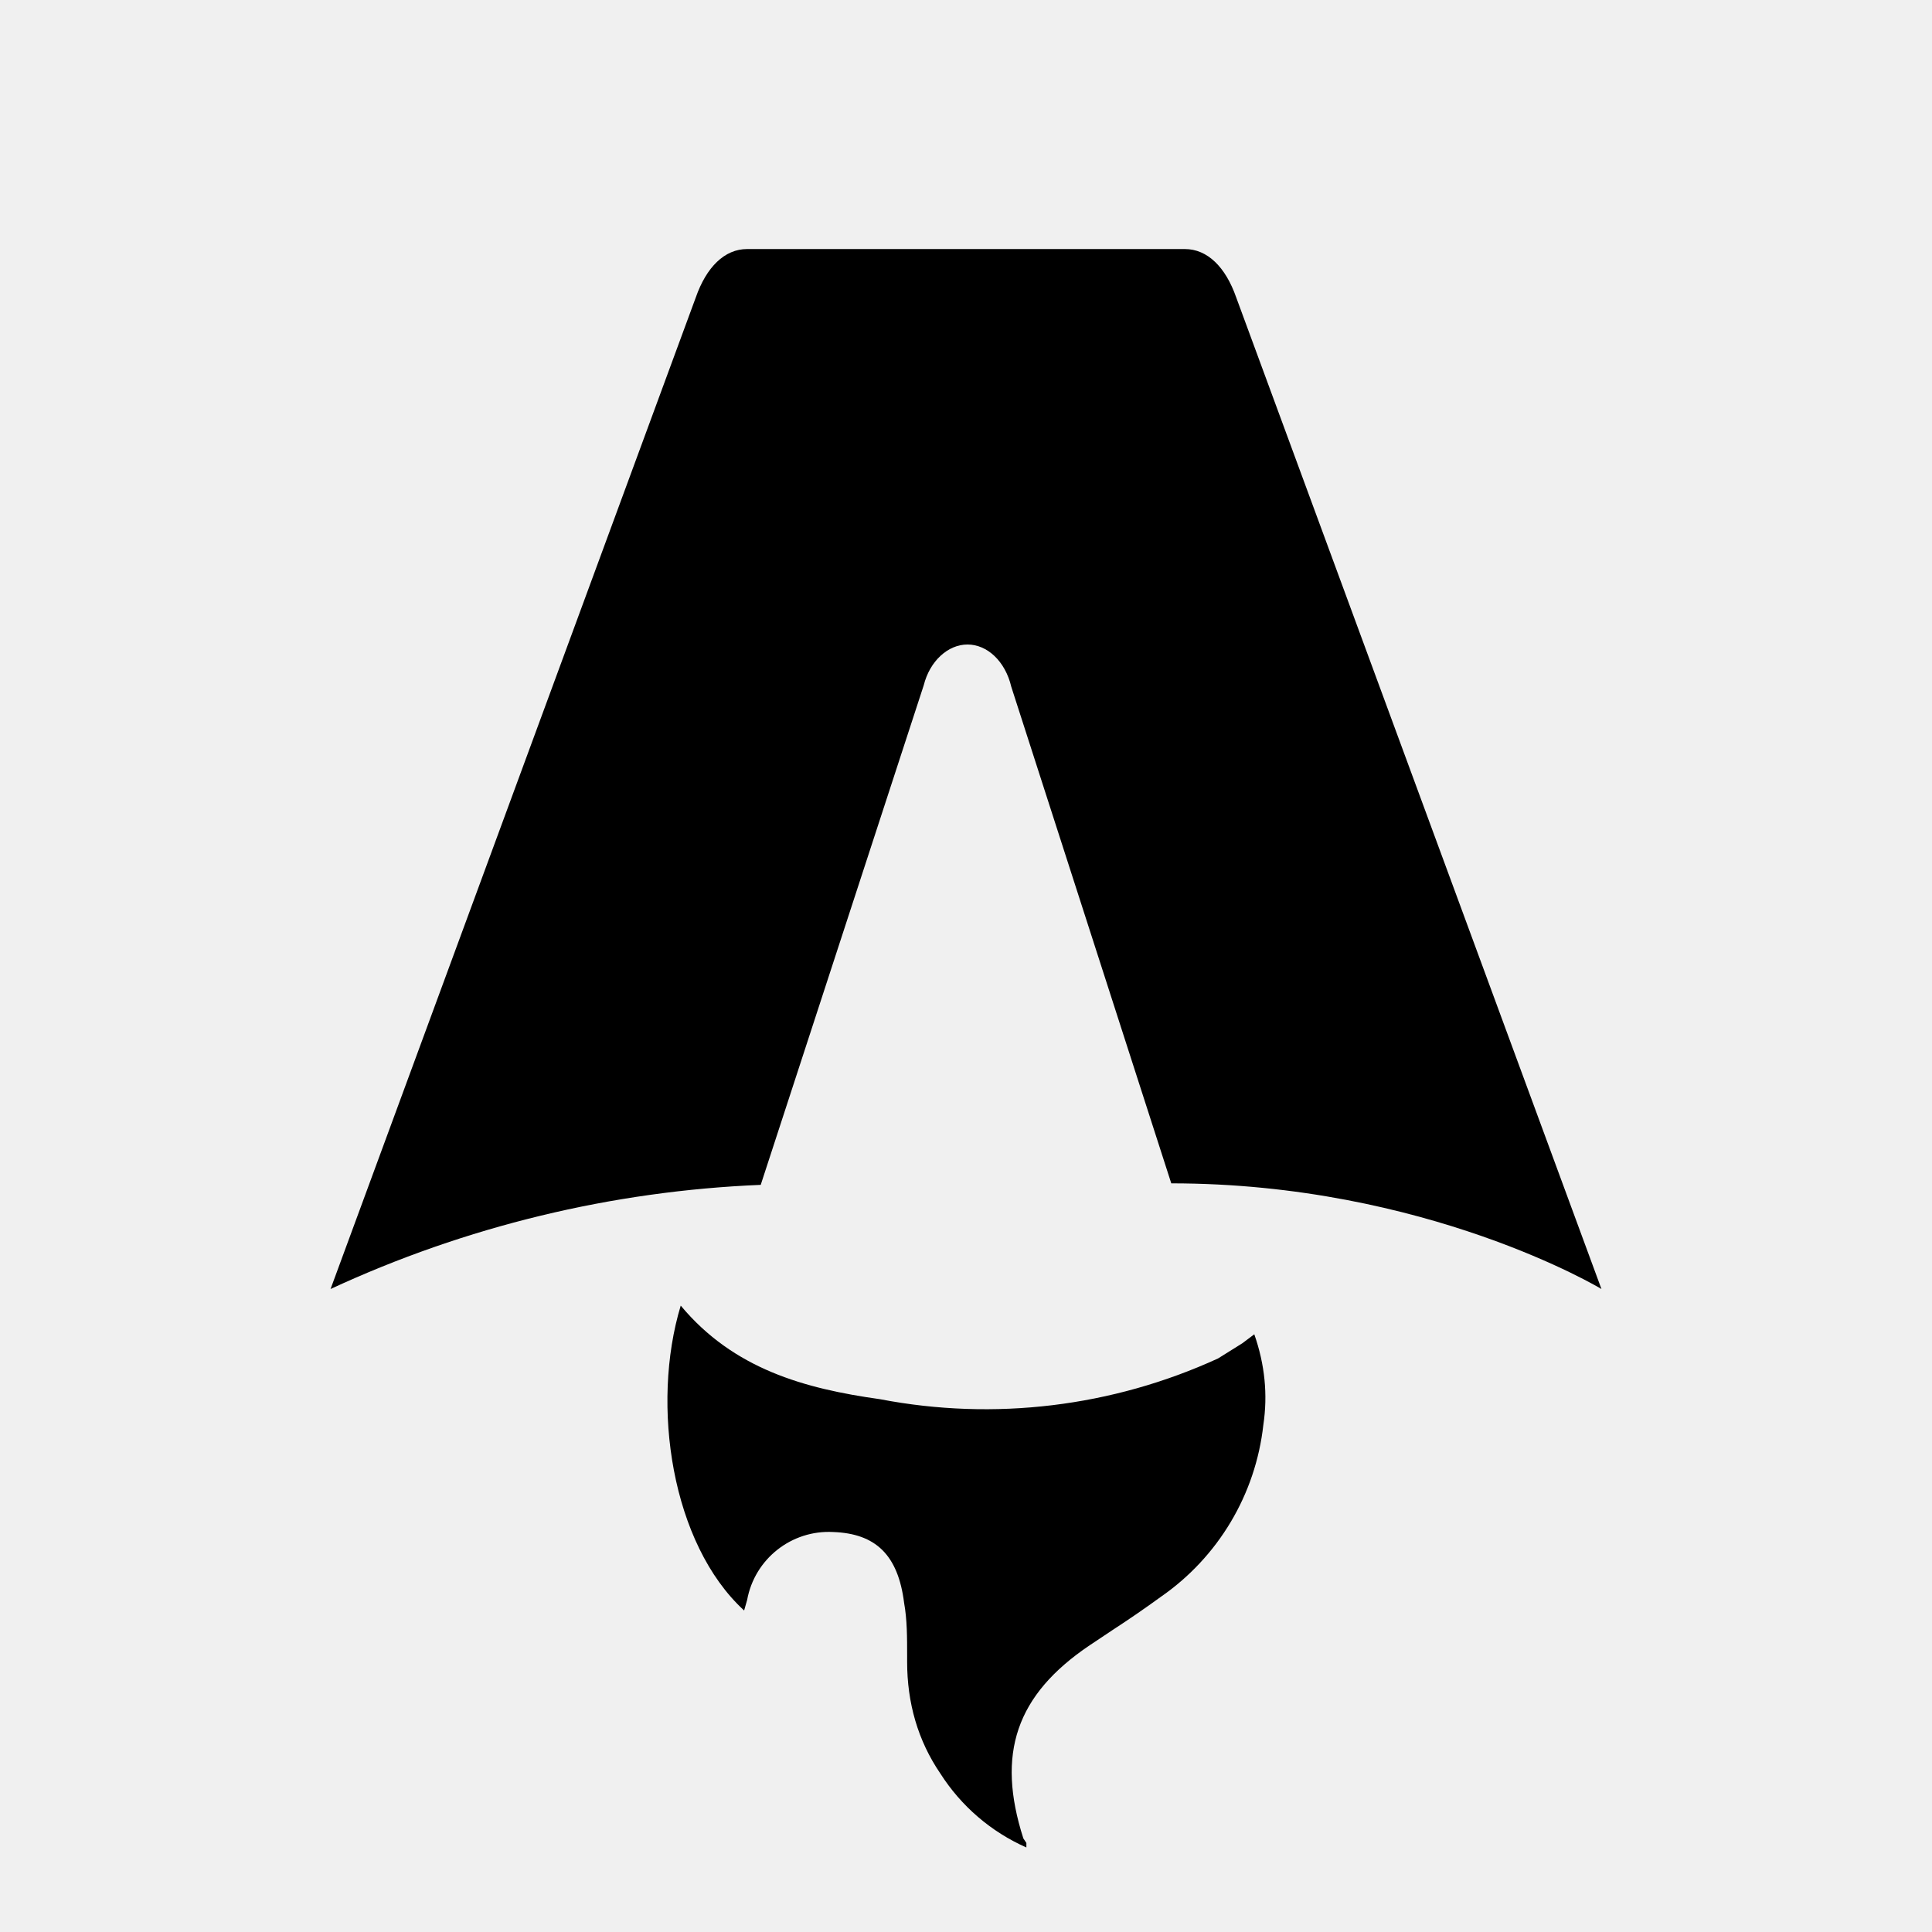
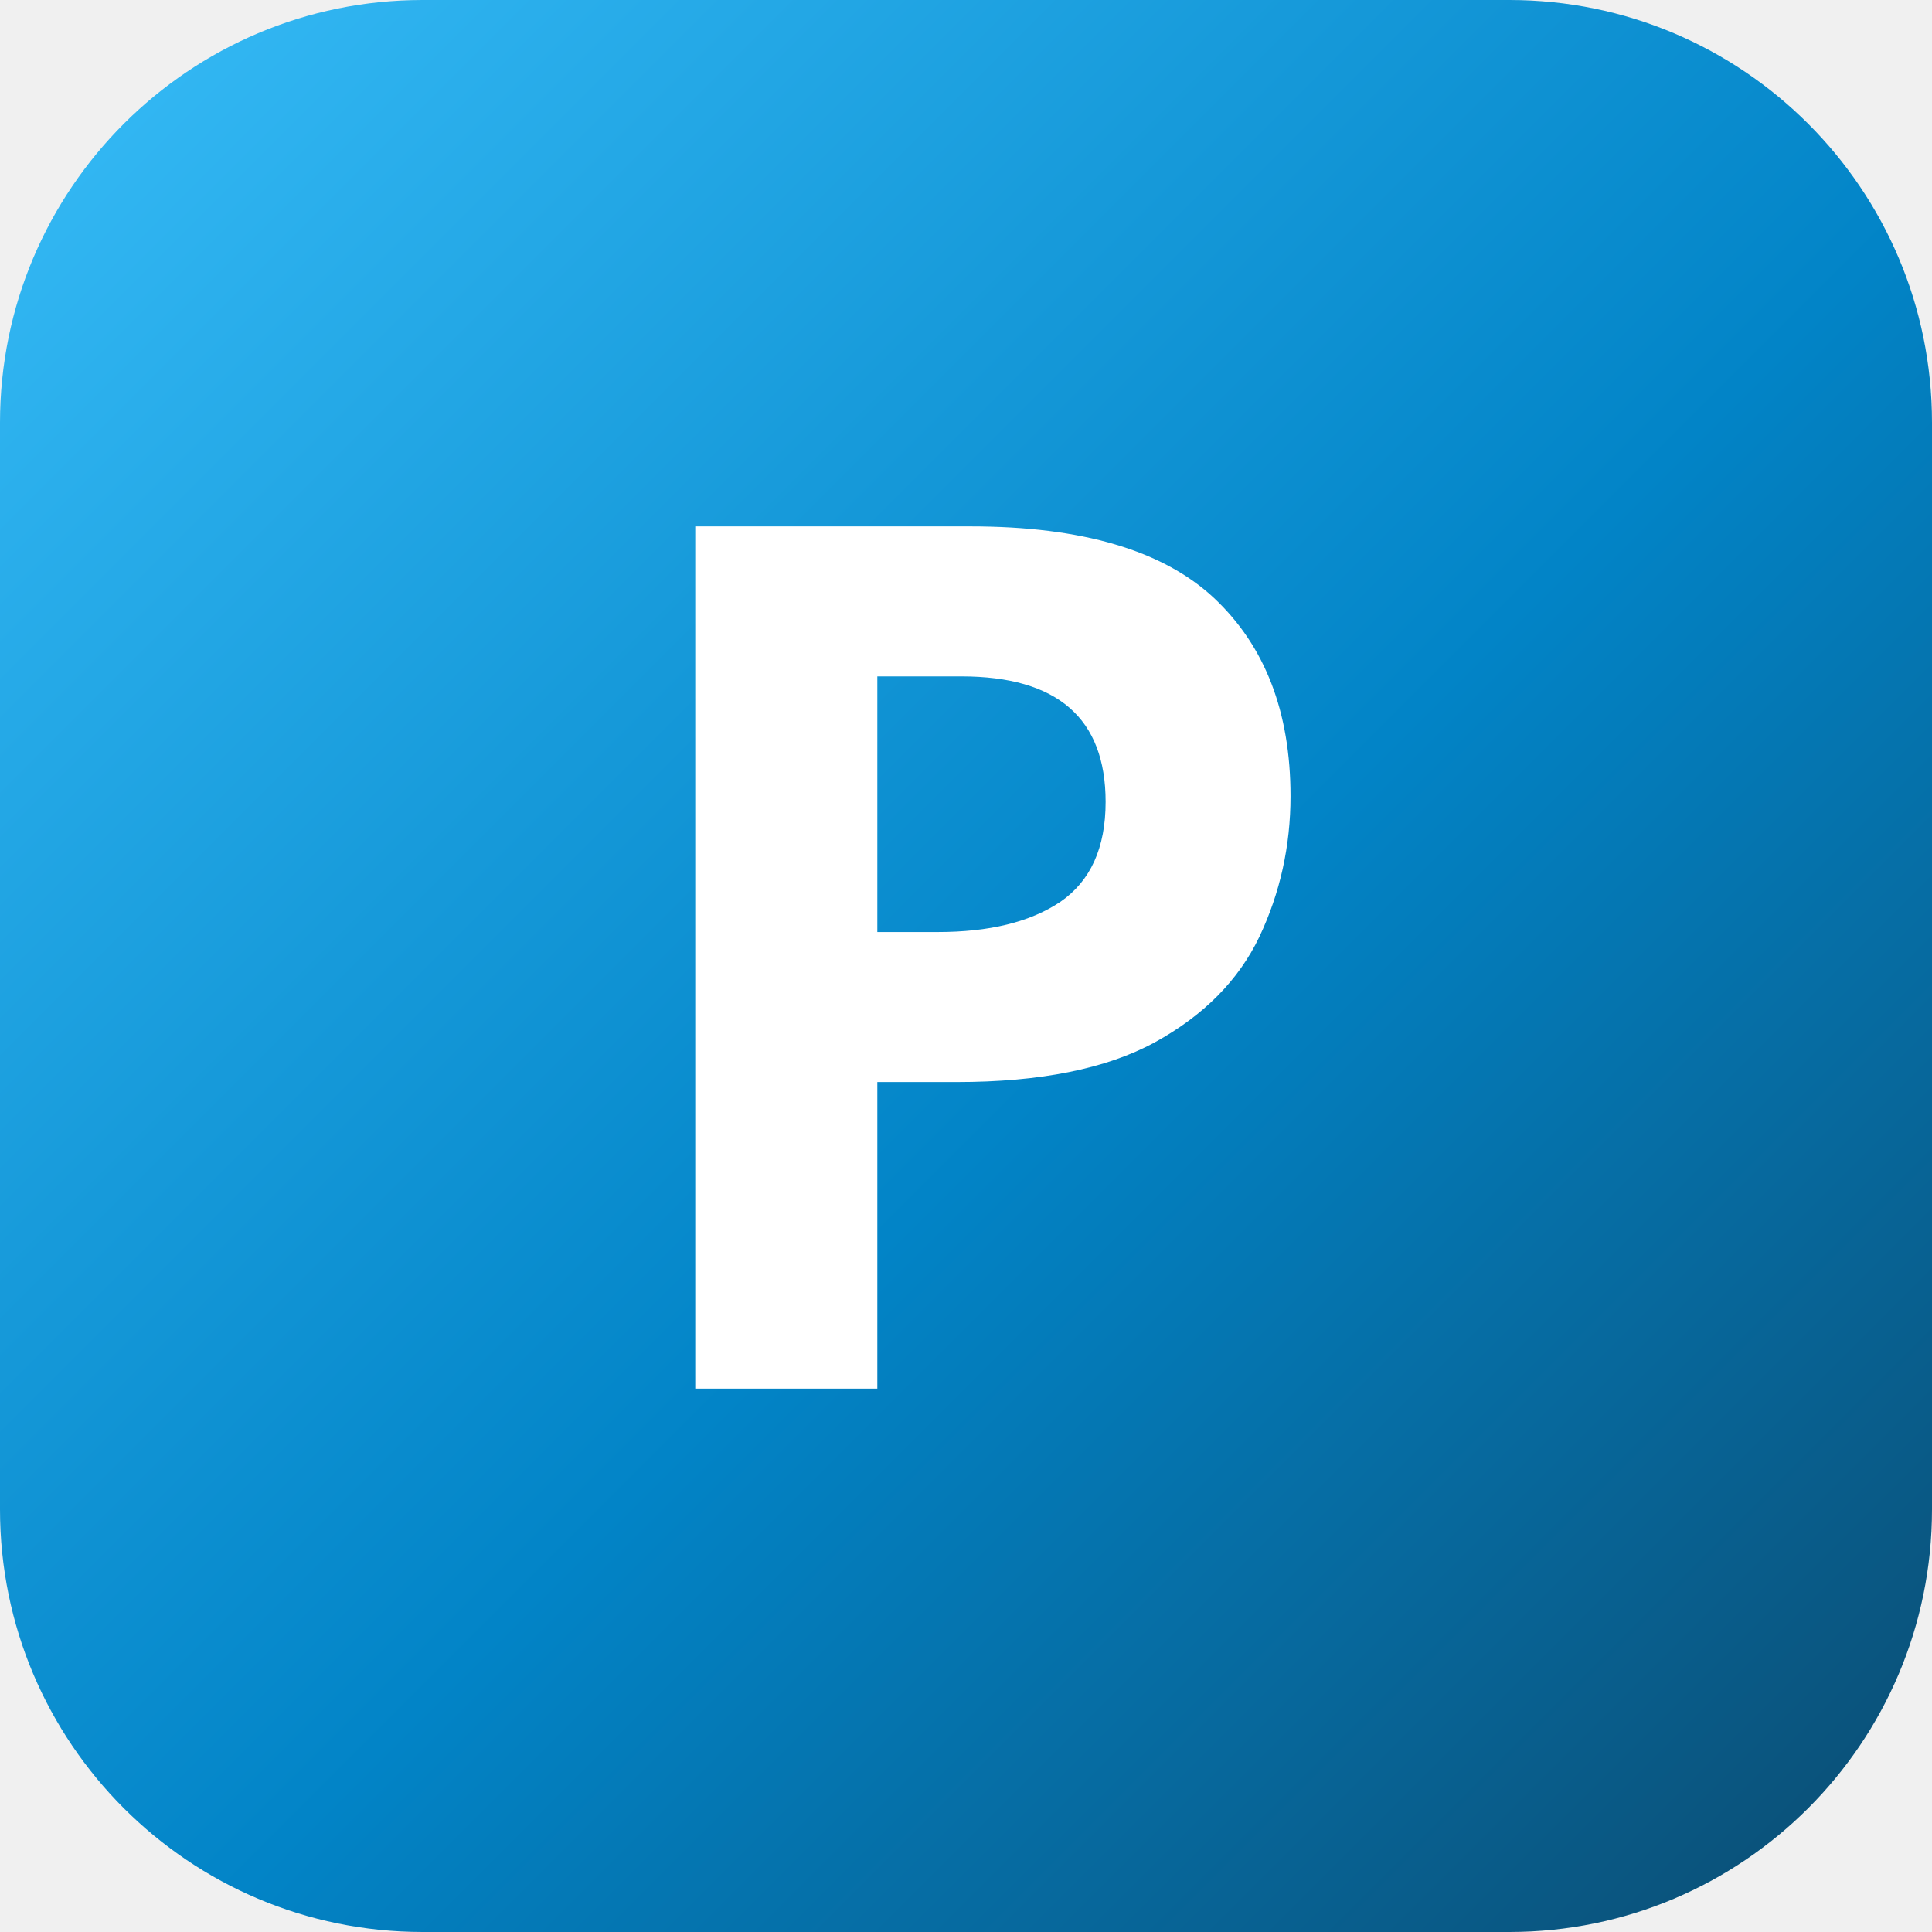
- <svg xmlns="http://www.w3.org/2000/svg" fill="none" viewBox="0 0 128 128">
-   <path d="M50.4 78.5a75.1 75.1 0 0 0-28.5 6.9l24.2-65.7c.7-2 1.9-3.2 3.4-3.2h29c1.5 0 2.7 1.2 3.4 3.2l24.2 65.7s-11.6-7-28.5-7L67 45.5c-.4-1.7-1.6-2.8-2.9-2.8-1.3 0-2.5 1.1-2.9 2.7L50.4 78.5Zm-1.1 28.2Zm-4.2-20.2c-2 6.6-.6 15.8 4.2 20.2a17.5 17.5 0 0 1 .2-.7 5.5 5.5 0 0 1 5.7-4.5c2.8.1 4.3 1.5 4.7 4.7.2 1.1.2 2.3.2 3.5v.4c0 2.7.7 5.2 2.2 7.4a13 13 0 0 0 5.7 4.9v-.3l-.2-.3c-1.8-5.6-.5-9.5 4.4-12.8l1.5-1a73 73 0 0 0 3.2-2.2 16 16 0 0 0 6.8-11.4c.3-2 .1-4-.6-6l-.8.6-1.6 1a37 37 0 0 1-22.4 2.7c-5-.7-9.7-2-13.2-6.2Z" />
-   <style>
-         path { fill: #000; }
-         @media (prefers-color-scheme: dark) {
-             path { fill: #FFF; }
-         }
-     </style>
+ <svg xmlns="http://www.w3.org/2000/svg" viewBox="0 0 32 32">
+   <defs>
+     <linearGradient id="g" x1="0" y1="0" x2="1" y2="1">
+       <stop offset="0%" stop-color="#38bdf8" />
+       <stop offset="55%" stop-color="#0284c7" />
+       <stop offset="100%" stop-color="#0c4a6e" />
+     </linearGradient>
+   </defs>
+   <rect width="32" height="32" rx="7" fill="url(#g)" />
+   <text x="16" y="23" font-family="ui-sans-serif, system-ui, sans-serif" font-size="20" font-weight="700" text-anchor="middle" fill="white">P</text>
</svg>
